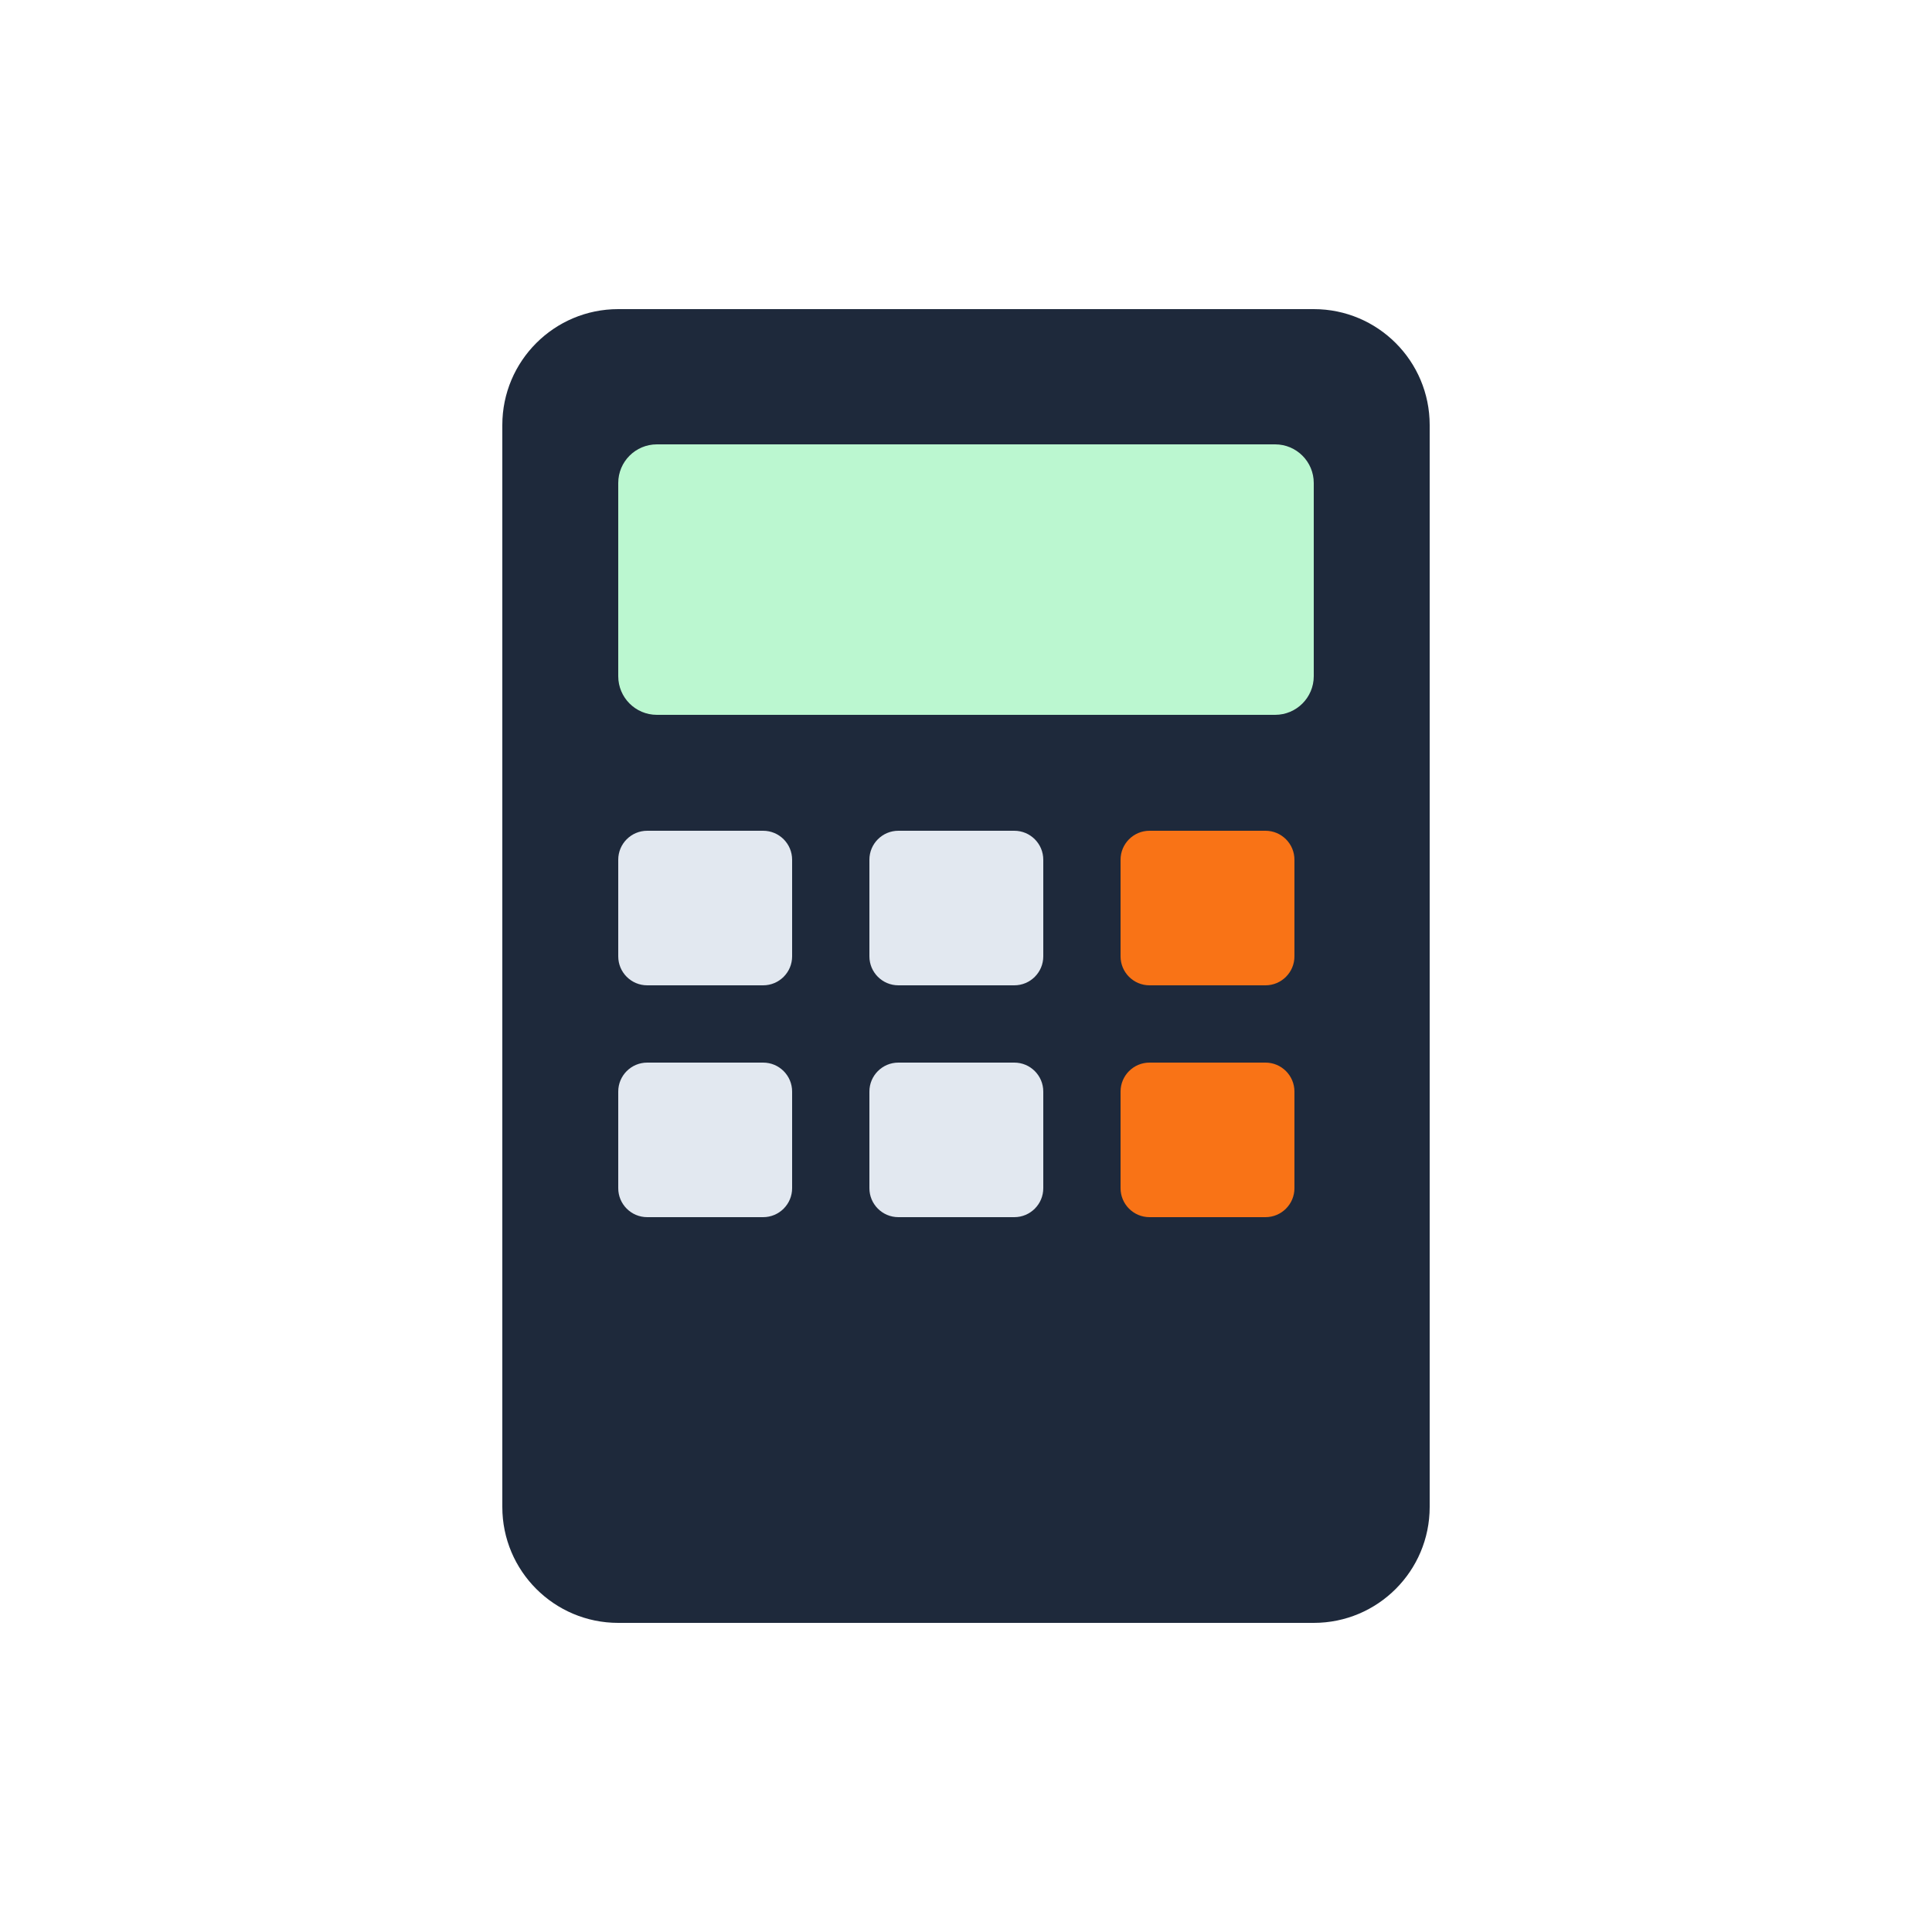
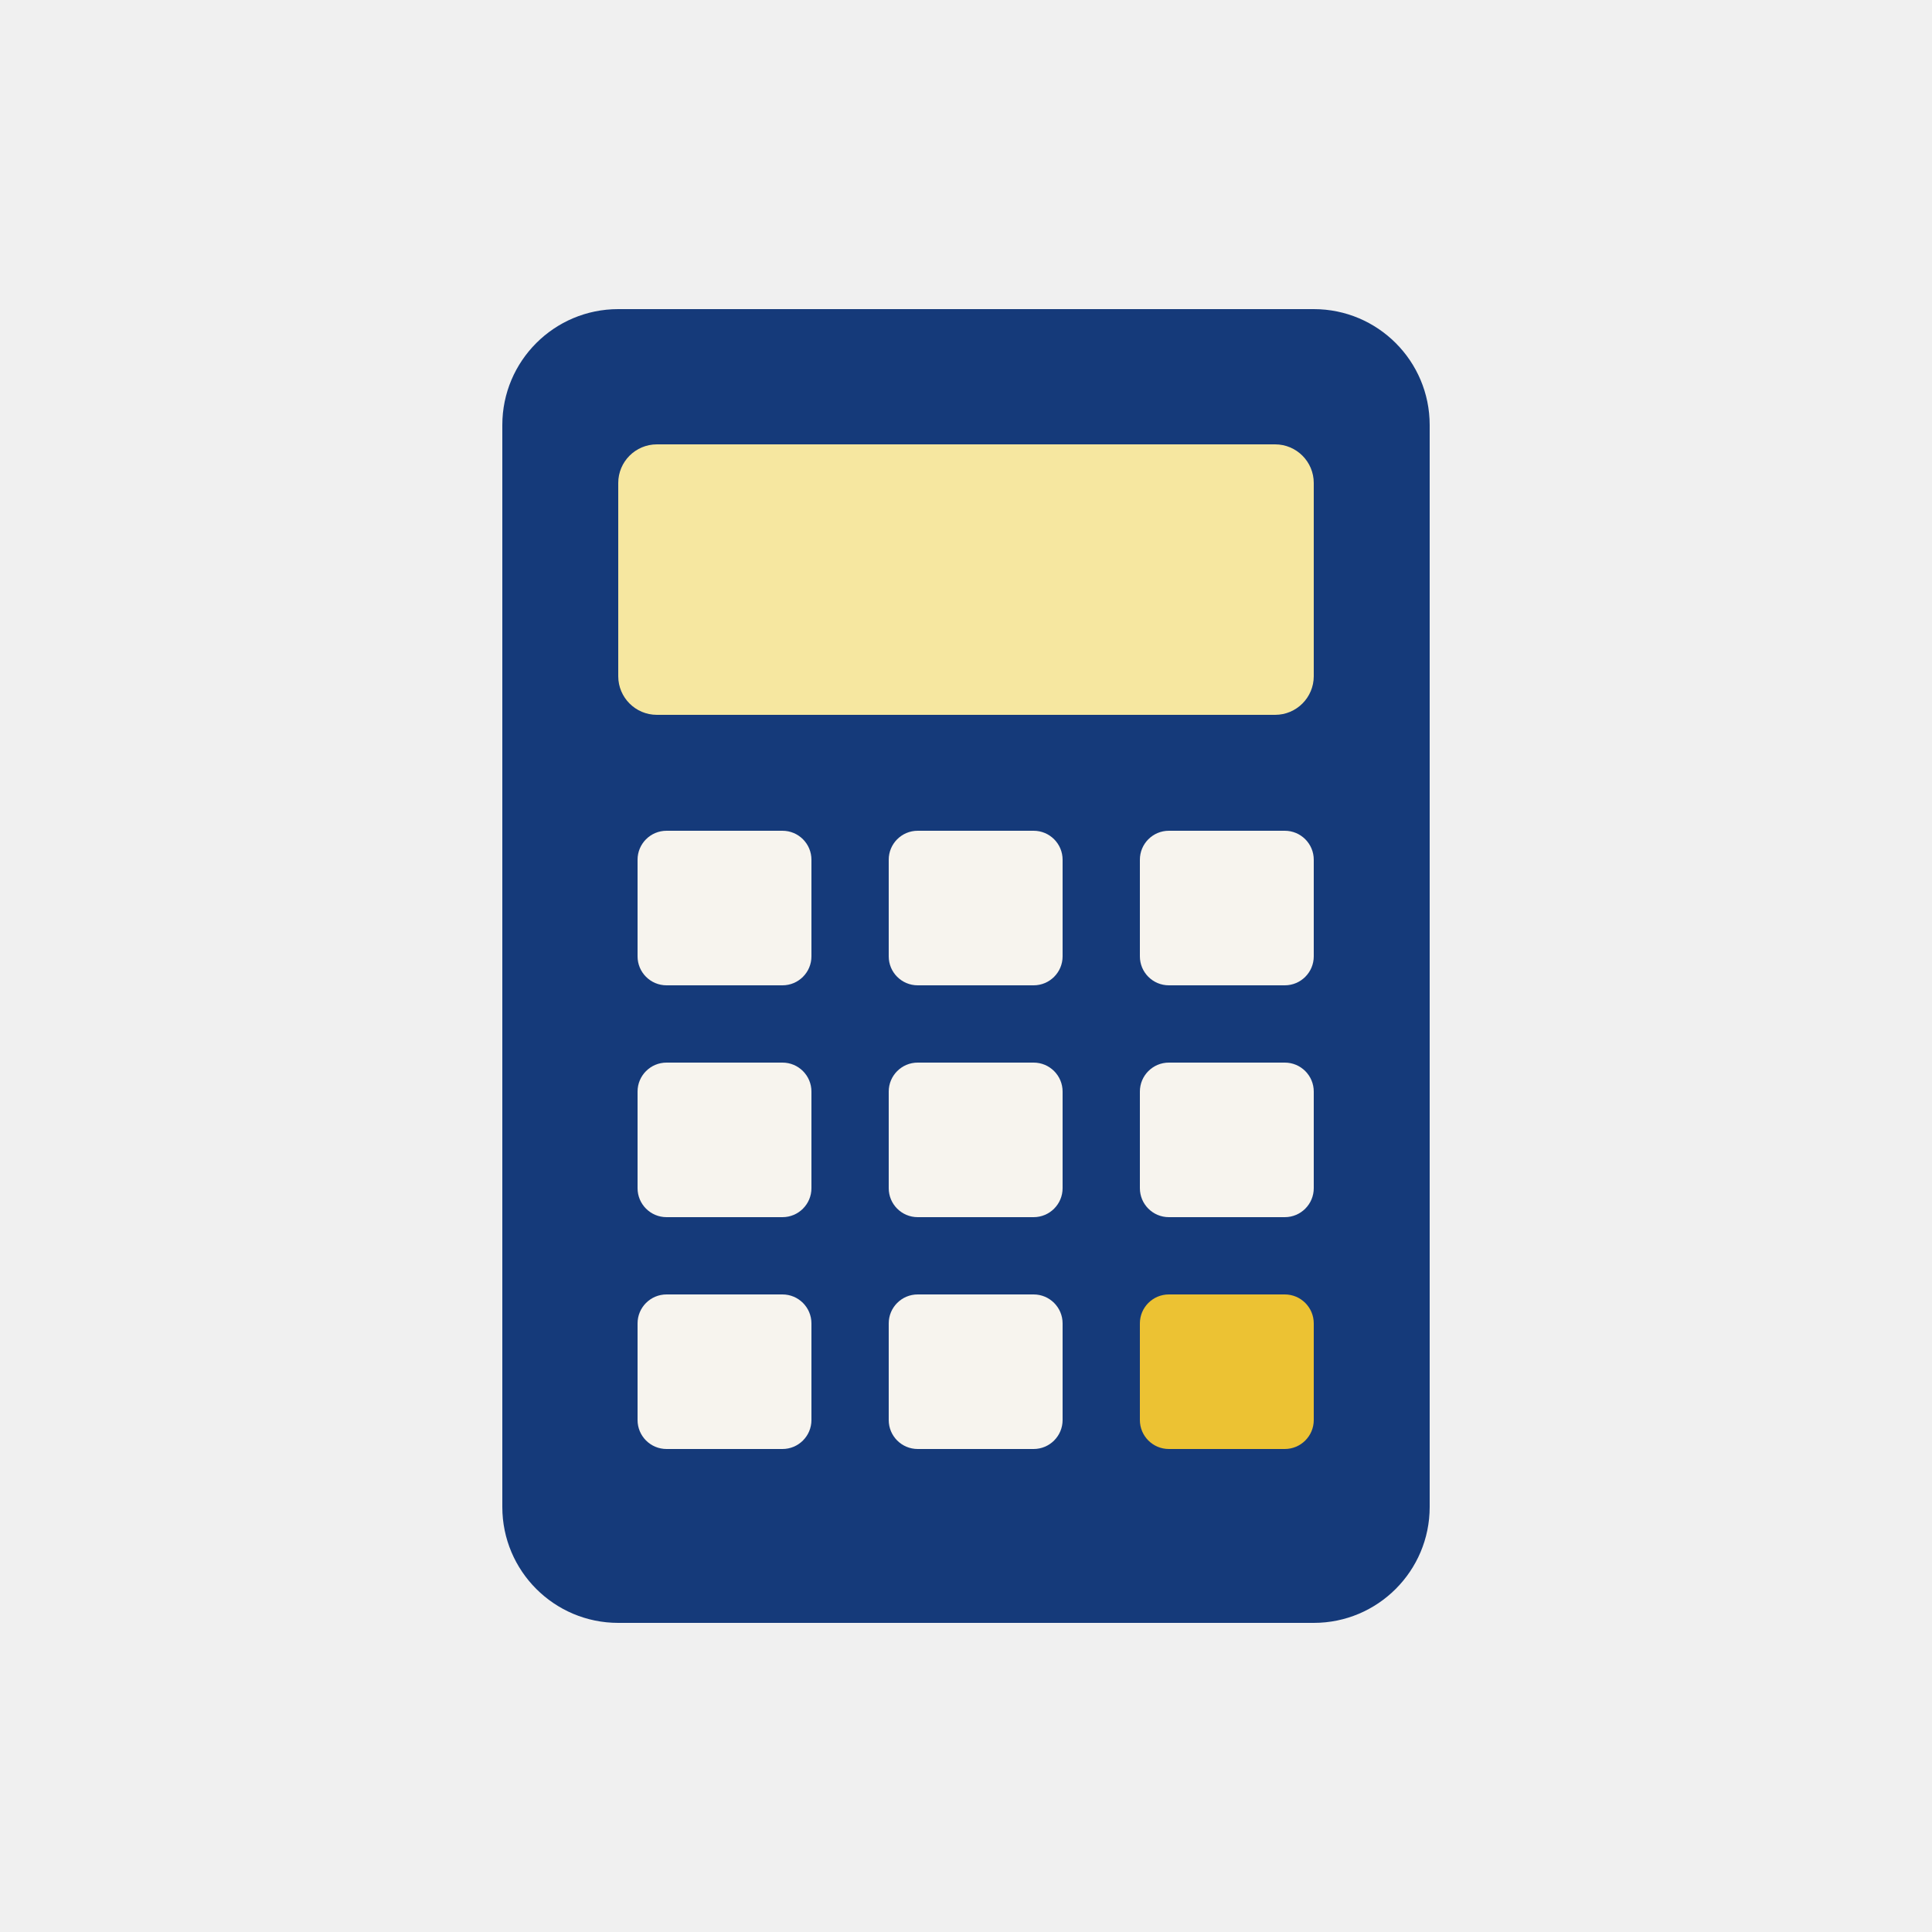
- <svg xmlns="http://www.w3.org/2000/svg" viewBox="0 0 200 200">
-   <rect width="200" height="200" fill="#ffffff" />
-   <rect x="52" y="32" width="96" height="136" rx="12" fill="#1e293b" />
-   <rect x="64" y="46" width="72" height="28" rx="4" fill="#bbf7d0" />
-   <rect x="64" y="86" width="18" height="16" rx="3" fill="#e2e8f0" />
-   <rect x="90" y="86" width="18" height="16" rx="3" fill="#e2e8f0" />
-   <rect x="116" y="86" width="18" height="16" rx="3" fill="#f97316" />
-   <rect x="64" y="110" width="18" height="16" rx="3" fill="#e2e8f0" />
-   <rect x="90" y="110" width="18" height="16" rx="3" fill="#e2e8f0" />
-   <rect x="116" y="110" width="18" height="16" rx="3" fill="#f97316" />
+ <svg xmlns="http://www.w3.org/2000/svg" viewBox="0 0 200 200" fill="none">
+   <rect x="52" y="32" width="96" height="136" rx="12" fill="#153a7a" />
+   <rect x="64" y="46" width="72" height="28" rx="4" fill="#f6e7a0" />
+   <rect x="66" y="86" width="18" height="16" rx="3" fill="#f7f4ee" />
+   <rect x="92" y="86" width="18" height="16" rx="3" fill="#f7f4ee" />
+   <rect x="118" y="86" width="18" height="16" rx="3" fill="#f7f4ee" />
+   <rect x="66" y="110" width="18" height="16" rx="3" fill="#f7f4ee" />
+   <rect x="92" y="110" width="18" height="16" rx="3" fill="#f7f4ee" />
+   <rect x="118" y="110" width="18" height="16" rx="3" fill="#f7f4ee" />
+   <rect x="66" y="134" width="18" height="16" rx="3" fill="#f7f4ee" />
+   <rect x="92" y="134" width="18" height="16" rx="3" fill="#f7f4ee" />
+   <rect x="118" y="134" width="18" height="16" rx="3" fill="#ecc233" />
</svg>
